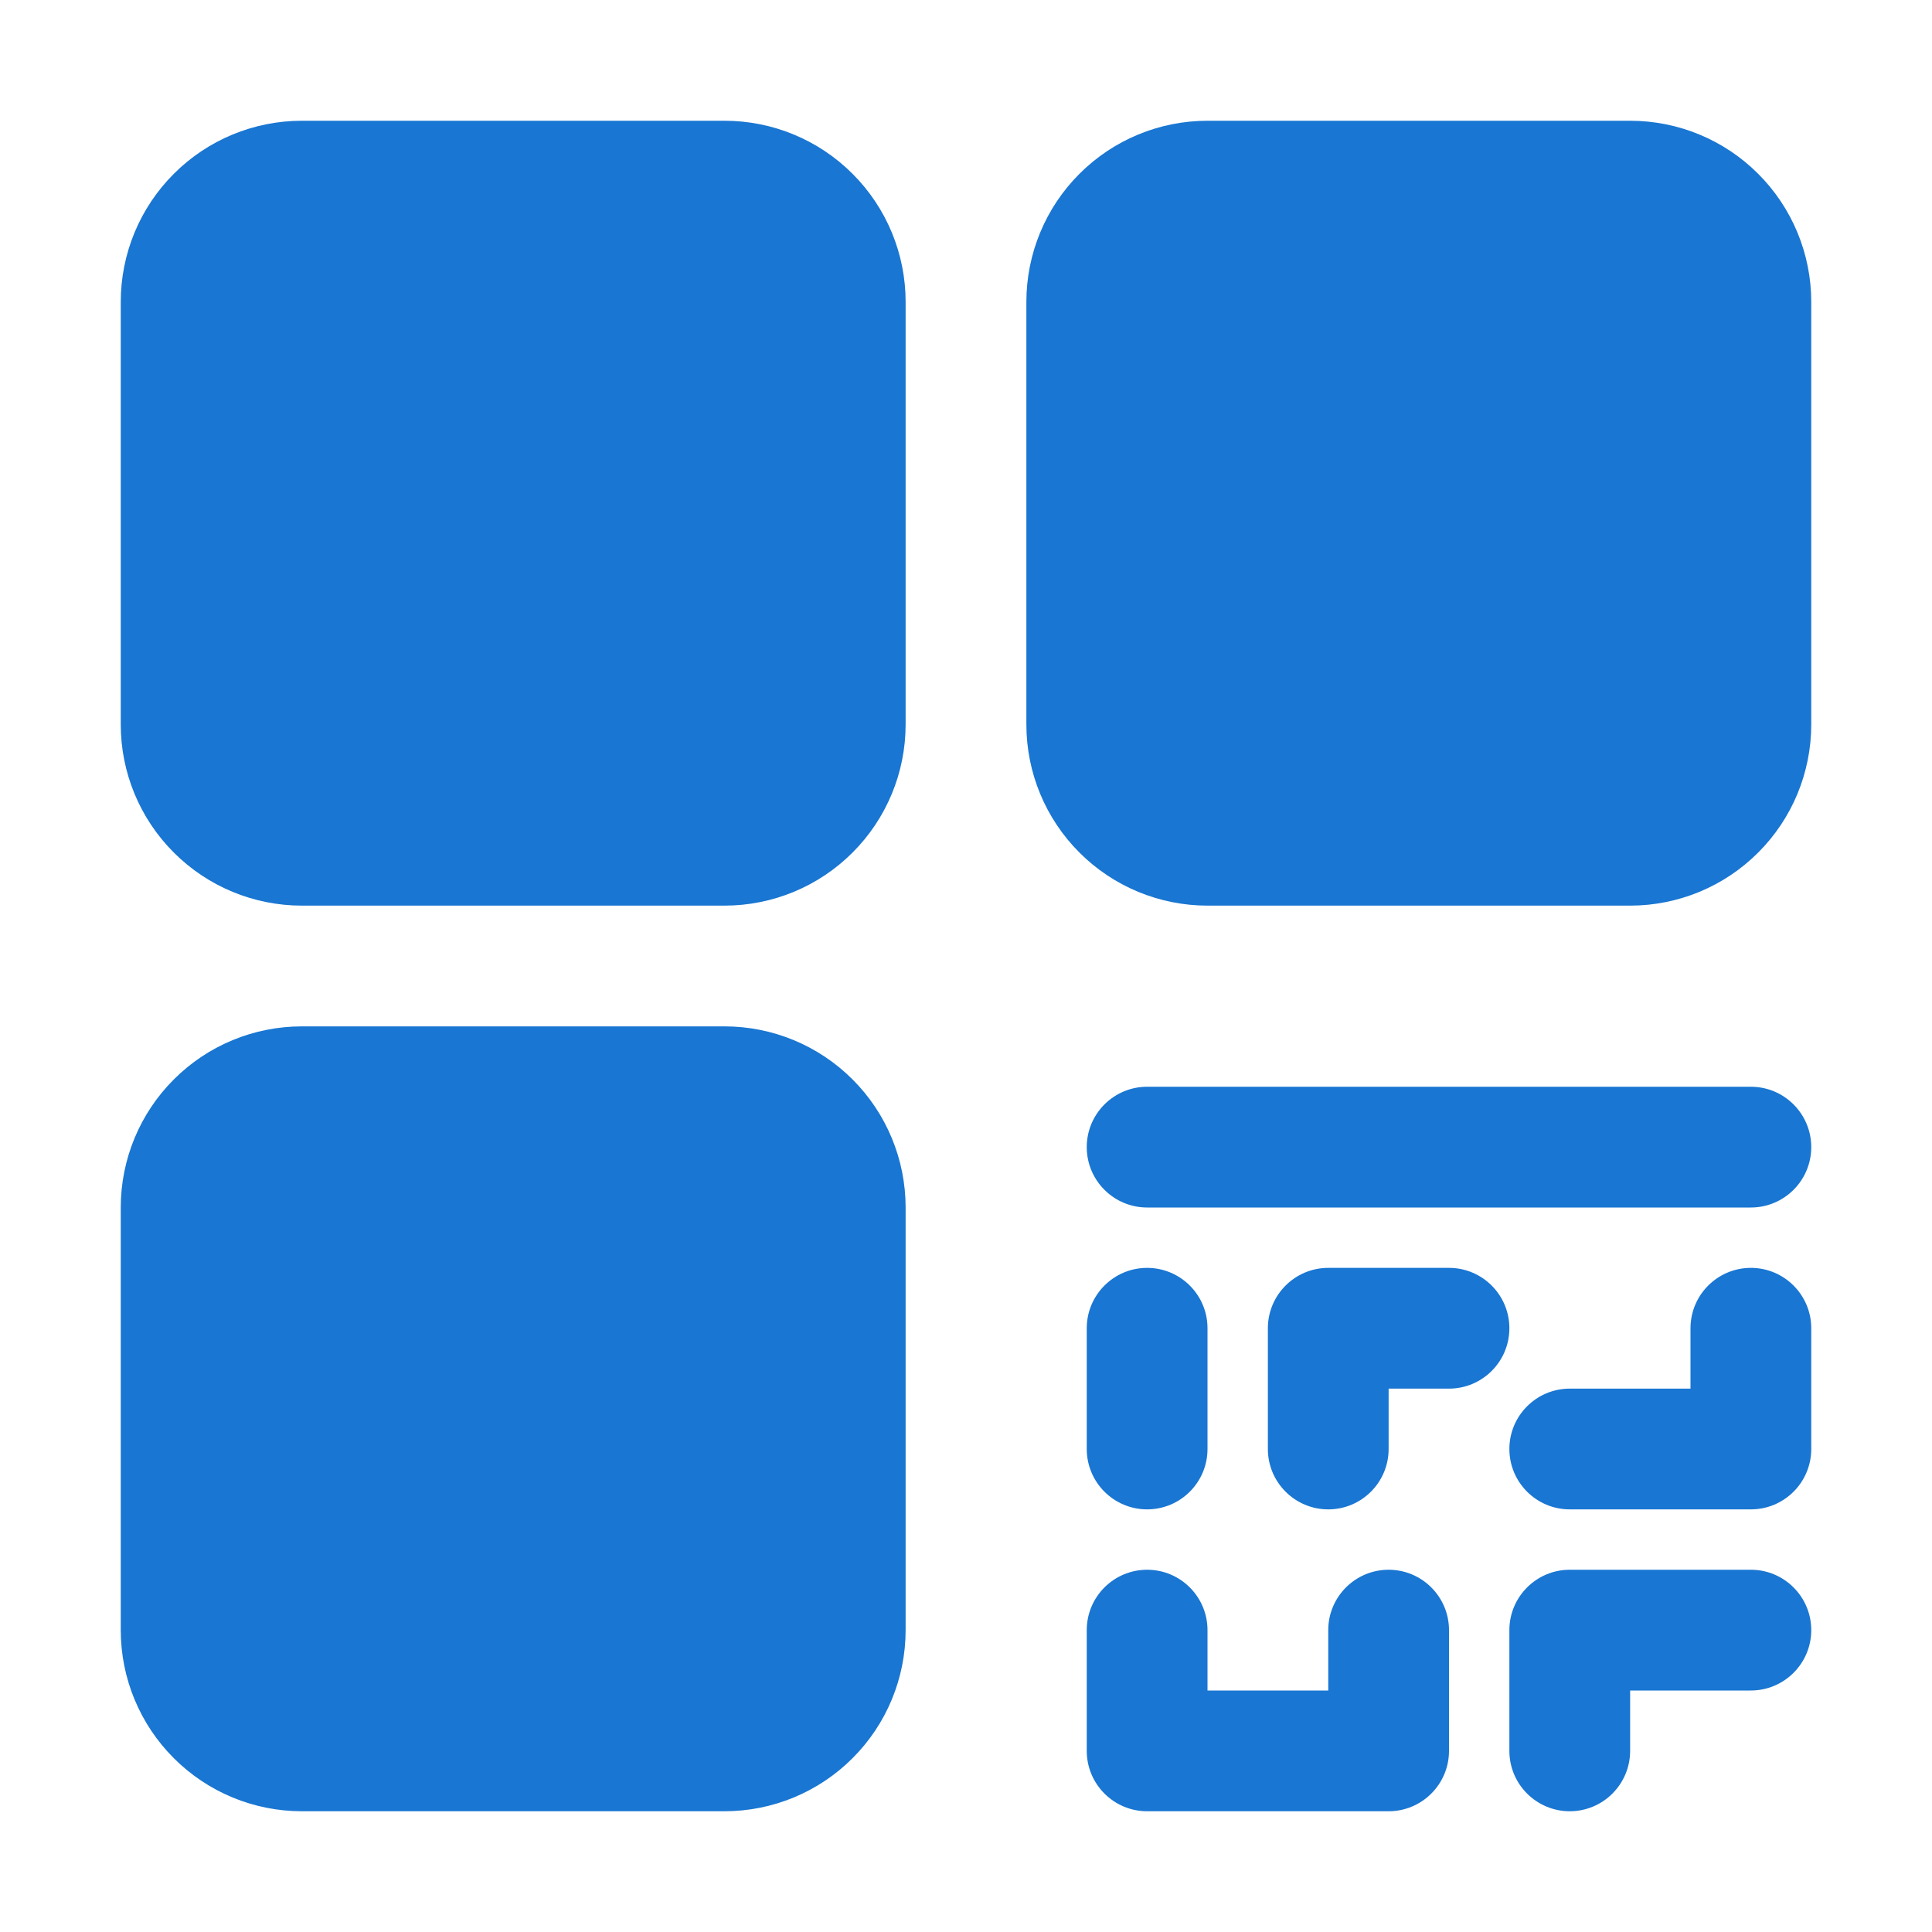
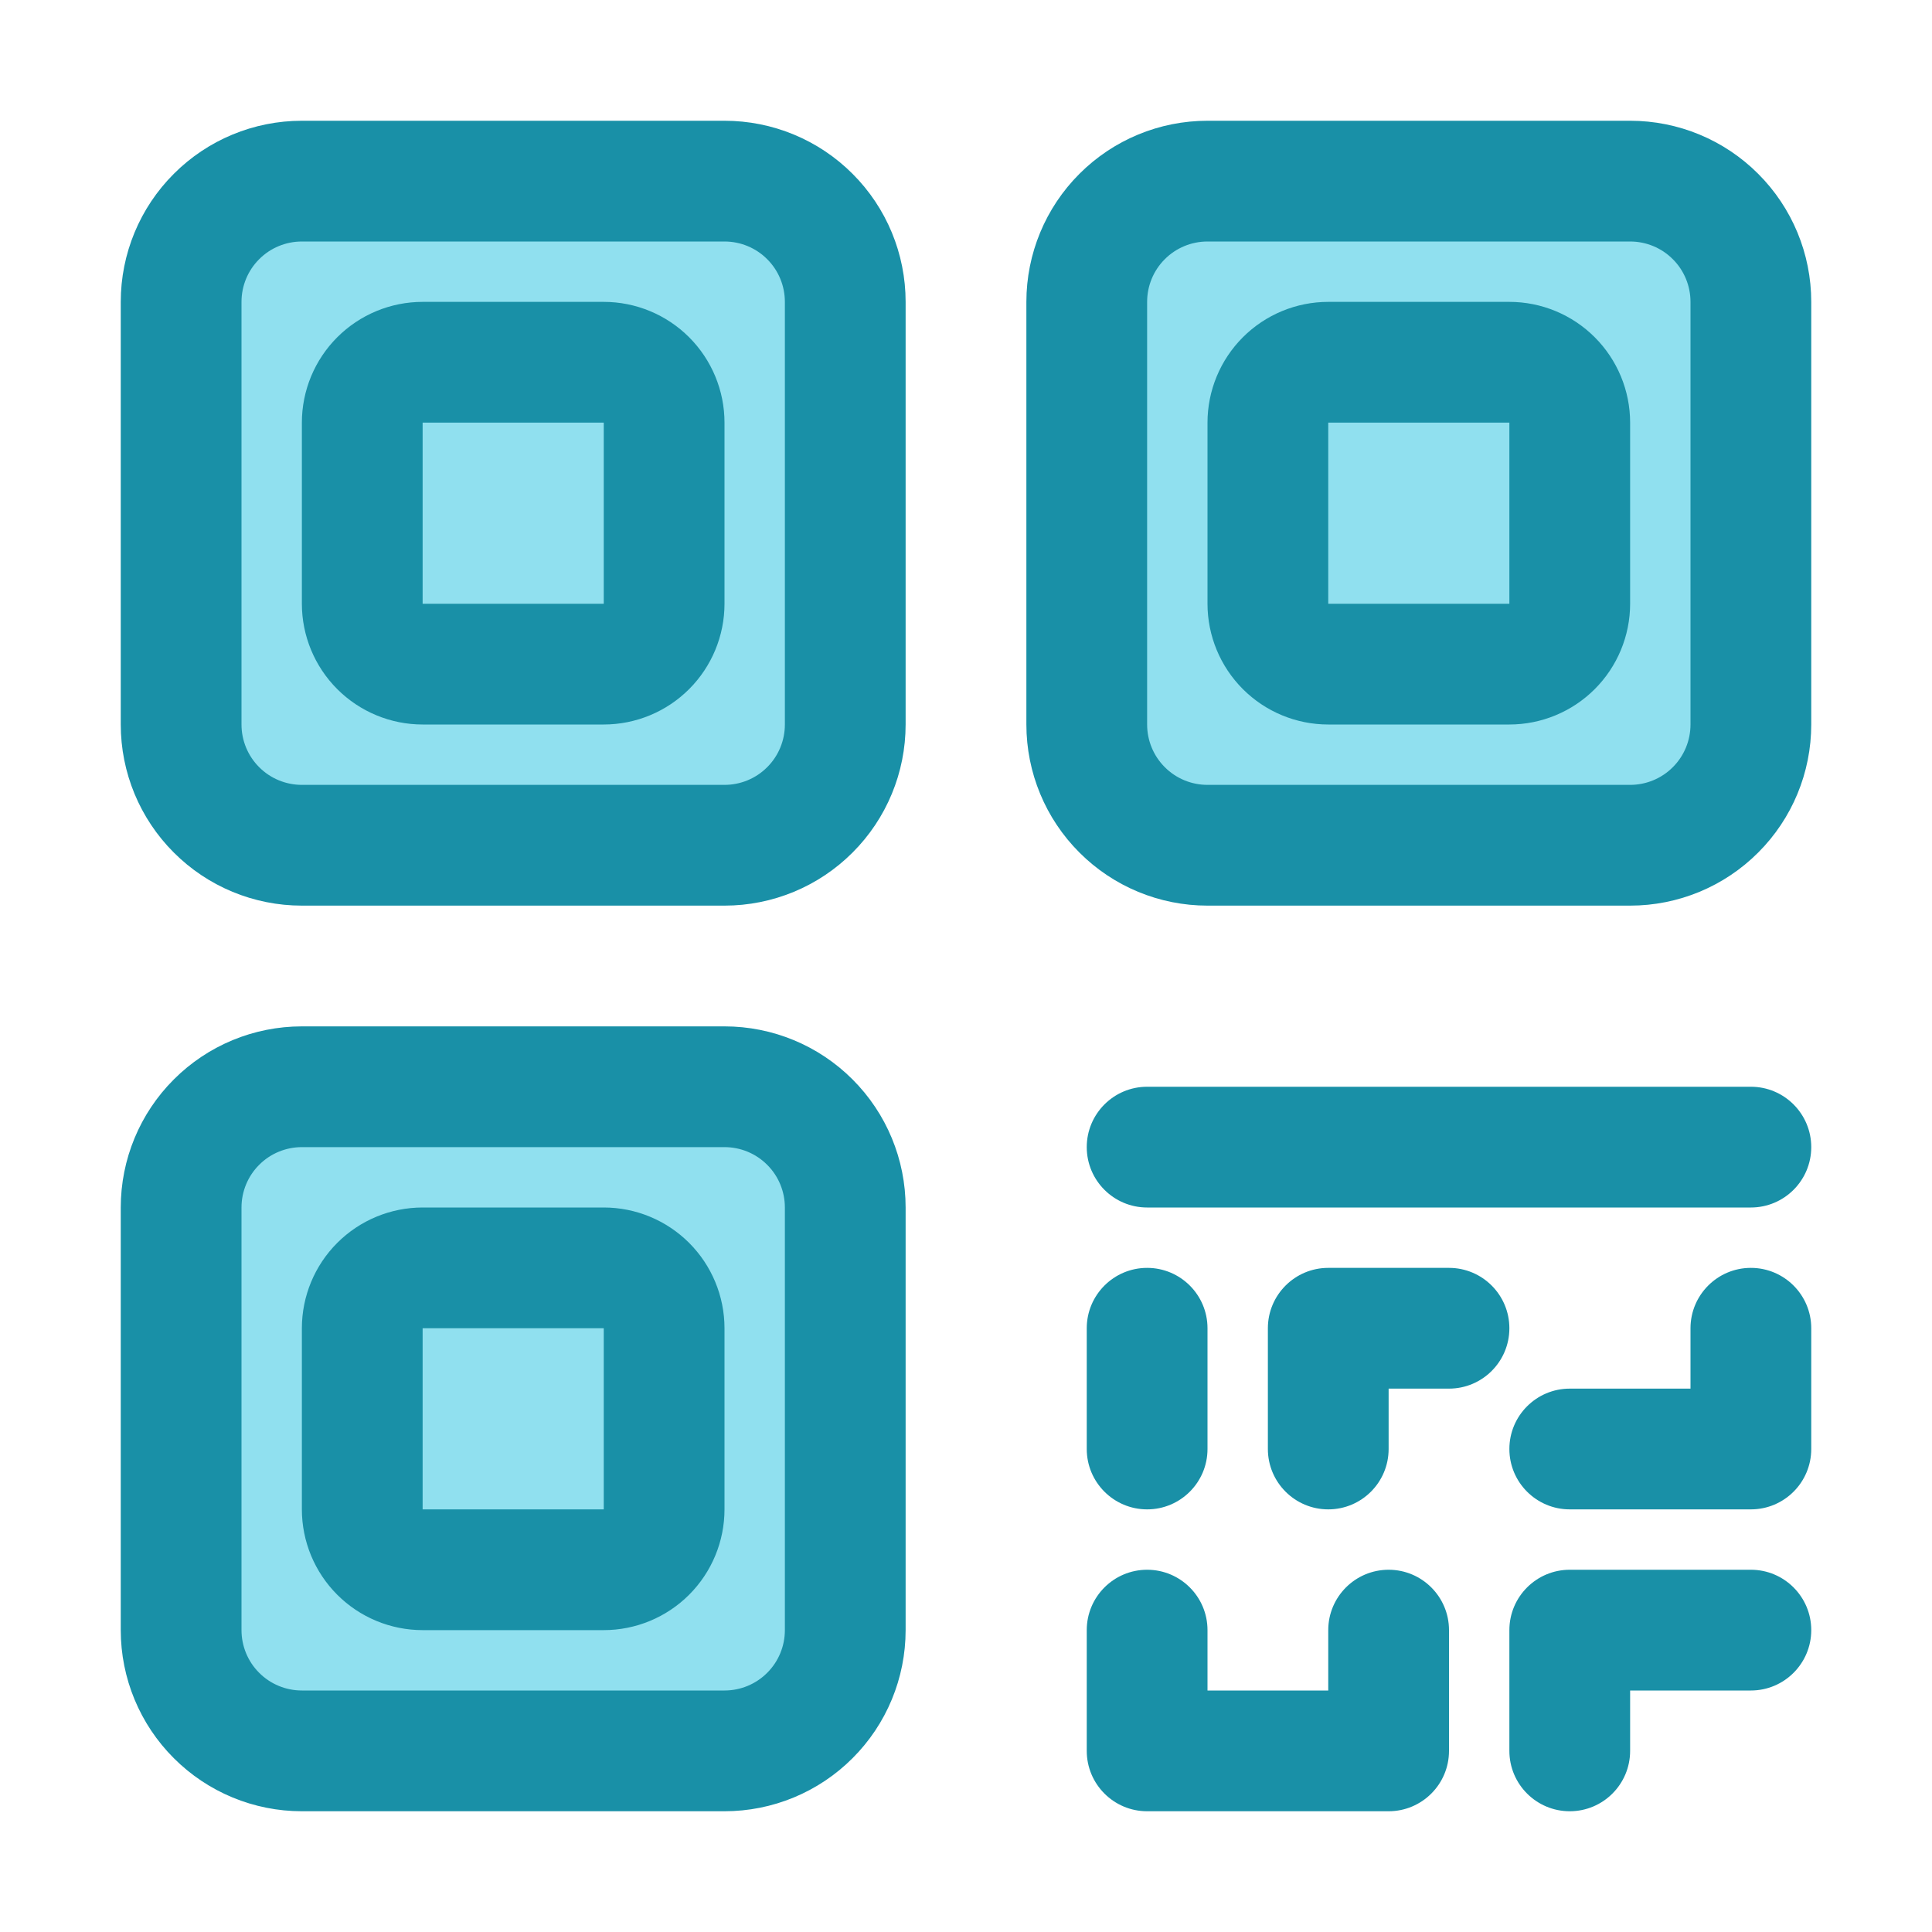
<svg xmlns="http://www.w3.org/2000/svg" fill="#000000" width="800px" height="800px" viewBox="0 0 32 32" style="fill-rule:evenodd;clip-rule:evenodd;stroke-linejoin:round;stroke-miterlimit:2;" version="1.1" xml:space="preserve">
  <g transform="matrix(1,0,0,1,-192,0)">
    <g transform="matrix(1.1,0,0,1.1,-19.5,-0.3)">
-       <path d="M205,4.818C205,4.336 204.808,3.874 204.467,3.533C204.126,3.192 203.664,3 203.182,3L196.818,3C196.336,3 195.874,3.192 195.533,3.533C195.192,3.874 195,4.336 195,4.818L195,11.182C195,11.664 195.192,12.126 195.533,12.467C195.874,12.808 196.336,13 196.818,13L203.182,13C203.664,13 204.126,12.808 204.467,12.467C204.808,12.126 205,11.664 205,11.182L205,4.818Z" style="fill:#1976d2" />
+       <path d="M205,4.818C205,4.336 204.808,3.874 204.467,3.533C204.126,3.192 203.664,3 203.182,3L196.818,3C196.336,3 195.874,3.192 195.533,3.533C195.192,3.874 195,4.336 195,4.818L195,11.182C195,11.664 195.192,12.126 195.533,12.467C195.874,12.808 196.336,13 196.818,13L203.182,13C203.664,13 204.126,12.808 204.467,12.467C204.808,12.126 205,11.664 205,11.182L205,4.818Z" style="fill:rgb(144,224,239);" />
    </g>
    <g transform="matrix(1.1,0,0,1.1,-4.5,-0.3)">
-       <path d="M205,4.818C205,4.336 204.808,3.874 204.467,3.533C204.126,3.192 203.664,3 203.182,3L196.818,3C196.336,3 195.874,3.192 195.533,3.533C195.192,3.874 195,4.336 195,4.818L195,11.182C195,11.664 195.192,12.126 195.533,12.467C195.874,12.808 196.336,13 196.818,13L203.182,13C203.664,13 204.126,12.808 204.467,12.467C204.808,12.126 205,11.664 205,11.182L205,4.818Z" style="fill:#1976d2" />
+       <path d="M205,4.818C205,4.336 204.808,3.874 204.467,3.533C204.126,3.192 203.664,3 203.182,3L196.818,3C196.336,3 195.874,3.192 195.533,3.533C195.192,3.874 195,4.336 195,4.818L195,11.182C195,11.664 195.192,12.126 195.533,12.467C195.874,12.808 196.336,13 196.818,13L203.182,13C203.664,13 204.126,12.808 204.467,12.467C204.808,12.126 205,11.664 205,11.182L205,4.818Z" style="fill:rgb(144,224,239);" />
    </g>
    <g transform="matrix(1.1,0,0,1.1,-19.5,14.7)">
-       <path d="M205,4.818C205,4.336 204.808,3.874 204.467,3.533C204.126,3.192 203.664,3 203.182,3L196.818,3C196.336,3 195.874,3.192 195.533,3.533C195.192,3.874 195,4.336 195,4.818L195,11.182C195,11.664 195.192,12.126 195.533,12.467C195.874,12.808 196.336,13 196.818,13L203.182,13C203.664,13 204.126,12.808 204.467,12.467C204.808,12.126 205,11.664 205,11.182L205,4.818Z" style="fill:#1976d2" />
+       <path d="M205,4.818C205,4.336 204.808,3.874 204.467,3.533C204.126,3.192 203.664,3 203.182,3L196.818,3C196.336,3 195.874,3.192 195.533,3.533C195.192,3.874 195,4.336 195,4.818L195,11.182C195,11.664 195.192,12.126 195.533,12.467C195.874,12.808 196.336,13 196.818,13L203.182,13C203.664,13 204.126,12.808 204.467,12.467C204.808,12.126 205,11.664 205,11.182L205,4.818Z" style="fill:rgb(144,224,239);" />
    </g>
-     <path d="M207,20C207,19.204 206.684,18.441 206.121,17.879C205.559,17.316 204.796,17 204,17C202.014,17 198.986,17 197,17C196.204,17 195.441,17.316 194.879,17.879C194.316,18.441 194,19.204 194,20C194,21.986 194,25.014 194,27C194,27.796 194.316,28.559 194.879,29.121C195.441,29.684 196.204,30 197,30C198.986,30 202.014,30 204,30C204.796,30 205.559,29.684 206.121,29.121C206.684,28.559 207,27.796 207,27L207,20ZM219,29L219,28C219,28 221,28 221,28C221.552,28 222,27.552 222,27C222,26.448 221.552,26 221,26L218,26C217.448,26 217,26.448 217,27L217,29C217,29.552 217.448,30 218,30C218.552,30 219,29.552 219,29ZM210,27L210,29C210,29.552 210.448,30 211,30L215,30C215.552,30 216,29.552 216,29L216,27C216,26.448 215.552,26 215,26C214.448,26 214,26.448 214,27L214,28L212,28C212,28 212,27 212,27C212,26.448 211.552,26 211,26C210.448,26 210,26.448 210,27ZM205,20L205,27C205,27.265 204.895,27.52 204.707,27.707C204.52,27.895 204.265,28 204,28L197,28C196.735,28 196.48,27.895 196.293,27.707C196.105,27.52 196,27.265 196,27L196,20C196,19.735 196.105,19.48 196.293,19.293C196.48,19.105 196.735,19 197,19L204,19C204.265,19 204.52,19.105 204.707,19.293C204.895,19.48 205,19.735 205,20ZM204,22C204,21.47 203.789,20.961 203.414,20.586C203.039,20.211 202.53,20 202,20C201.129,20 199.871,20 199,20C198.47,20 197.961,20.211 197.586,20.586C197.211,20.961 197,21.47 197,22C197,22.871 197,24.129 197,25C197,25.53 197.211,26.039 197.586,26.414C197.961,26.789 198.47,27 199,27C199.871,27 201.129,27 202,27C202.53,27 203.039,26.789 203.414,26.414C203.789,26.039 204,25.53 204,25L204,22ZM202,22L202,25L199,25L199,22L202,22ZM212,24L212,22C212,21.448 211.552,21 211,21C210.448,21 210,21.448 210,22L210,24C210,24.552 210.448,25 211,25C211.552,25 212,24.552 212,24ZM215,24L215,23C215,23 216,23 216,23C216.552,23 217,22.552 217,22C217,21.448 216.552,21 216,21L214,21C213.448,21 213,21.448 213,22L213,24C213,24.552 213.448,25 214,25C214.552,25 215,24.552 215,24ZM218,25L221,25C221.552,25 222,24.552 222,24L222,22C222,21.448 221.552,21 221,21C220.448,21 220,21.448 220,22L220,23C220,23 218,23 218,23C217.448,23 217,23.448 217,24C217,24.552 217.448,25 218,25ZM221,18L211,18C210.448,18 210,18.448 210,19C210,19.552 210.448,20 211,20L221,20C221.552,20 222,19.552 222,19C222,18.448 221.552,18 221,18ZM207,5C207,4.204 206.684,3.441 206.121,2.879C205.559,2.316 204.796,2 204,2C202.014,2 198.986,2 197,2C196.204,2 195.441,2.316 194.879,2.879C194.316,3.441 194,4.204 194,5C194,6.986 194,10.014 194,12C194,12.796 194.316,13.559 194.879,14.121C195.441,14.684 196.204,15 197,15C198.986,15 202.014,15 204,15C204.796,15 205.559,14.684 206.121,14.121C206.684,13.559 207,12.796 207,12L207,5ZM222,5C222,4.204 221.684,3.441 221.121,2.879C220.559,2.316 219.796,2 219,2C217.014,2 213.986,2 212,2C211.204,2 210.441,2.316 209.879,2.879C209.316,3.441 209,4.204 209,5C209,6.986 209,10.014 209,12C209,12.796 209.316,13.559 209.879,14.121C210.441,14.684 211.204,15 212,15C213.986,15 217.014,15 219,15C219.796,15 220.559,14.684 221.121,14.121C221.684,13.559 222,12.796 222,12L222,5ZM205,5L205,12C205,12.265 204.895,12.52 204.707,12.707C204.52,12.895 204.265,13 204,13L197,13C196.735,13 196.48,12.895 196.293,12.707C196.105,12.52 196,12.265 196,12L196,5C196,4.735 196.105,4.48 196.293,4.293C196.48,4.105 196.735,4 197,4L204,4C204.265,4 204.52,4.105 204.707,4.293C204.895,4.48 205,4.735 205,5ZM220,5L220,12C220,12.265 219.895,12.52 219.707,12.707C219.52,12.895 219.265,13 219,13L212,13C211.735,13 211.48,12.895 211.293,12.707C211.105,12.52 211,12.265 211,12L211,5C211,4.735 211.105,4.48 211.293,4.293C211.48,4.105 211.735,4 212,4L219,4C219.265,4 219.52,4.105 219.707,4.293C219.895,4.48 220,4.735 220,5ZM204,7C204,6.47 203.789,5.961 203.414,5.586C203.039,5.211 202.53,5 202,5C201.129,5 199.871,5 199,5C198.47,5 197.961,5.211 197.586,5.586C197.211,5.961 197,6.47 197,7C197,7.871 197,9.129 197,10C197,10.53 197.211,11.039 197.586,11.414C197.961,11.789 198.47,12 199,12C199.871,12 201.129,12 202,12C202.53,12 203.039,11.789 203.414,11.414C203.789,11.039 204,10.53 204,10L204,7ZM219,7C219,6.47 218.789,5.961 218.414,5.586C218.039,5.211 217.53,5 217,5C216.129,5 214.871,5 214,5C213.47,5 212.961,5.211 212.586,5.586C212.211,5.961 212,6.47 212,7C212,7.871 212,9.129 212,10C212,10.53 212.211,11.039 212.586,11.414C212.961,11.789 213.47,12 214,12C214.871,12 216.129,12 217,12C217.53,12 218.039,11.789 218.414,11.414C218.789,11.039 219,10.53 219,10L219,7ZM202,7L202,10L199,10L199,7L202,7ZM217,7L217,10L214,10L214,7L217,7Z" style="fill:#1976d2" />
+     <path d="M207,20C207,19.204 206.684,18.441 206.121,17.879C205.559,17.316 204.796,17 204,17C202.014,17 198.986,17 197,17C196.204,17 195.441,17.316 194.879,17.879C194.316,18.441 194,19.204 194,20C194,21.986 194,25.014 194,27C194,27.796 194.316,28.559 194.879,29.121C195.441,29.684 196.204,30 197,30C198.986,30 202.014,30 204,30C204.796,30 205.559,29.684 206.121,29.121C206.684,28.559 207,27.796 207,27L207,20ZM219,29L219,28C219,28 221,28 221,28C221.552,28 222,27.552 222,27C222,26.448 221.552,26 221,26L218,26C217.448,26 217,26.448 217,27L217,29C217,29.552 217.448,30 218,30C218.552,30 219,29.552 219,29ZM210,27L210,29C210,29.552 210.448,30 211,30L215,30C215.552,30 216,29.552 216,29L216,27C216,26.448 215.552,26 215,26C214.448,26 214,26.448 214,27L214,28L212,28C212,28 212,27 212,27C212,26.448 211.552,26 211,26C210.448,26 210,26.448 210,27ZM205,20L205,27C205,27.265 204.895,27.52 204.707,27.707C204.52,27.895 204.265,28 204,28L197,28C196.735,28 196.48,27.895 196.293,27.707C196.105,27.52 196,27.265 196,27L196,20C196,19.735 196.105,19.48 196.293,19.293C196.48,19.105 196.735,19 197,19L204,19C204.265,19 204.52,19.105 204.707,19.293C204.895,19.48 205,19.735 205,20ZM204,22C204,21.47 203.789,20.961 203.414,20.586C203.039,20.211 202.53,20 202,20C201.129,20 199.871,20 199,20C198.47,20 197.961,20.211 197.586,20.586C197.211,20.961 197,21.47 197,22C197,22.871 197,24.129 197,25C197,25.53 197.211,26.039 197.586,26.414C197.961,26.789 198.47,27 199,27C199.871,27 201.129,27 202,27C202.53,27 203.039,26.789 203.414,26.414C203.789,26.039 204,25.53 204,25L204,22ZM202,22L202,25L199,25L199,22L202,22ZM212,24L212,22C212,21.448 211.552,21 211,21C210.448,21 210,21.448 210,22L210,24C210,24.552 210.448,25 211,25C211.552,25 212,24.552 212,24ZM215,24L215,23C215,23 216,23 216,23C216.552,23 217,22.552 217,22C217,21.448 216.552,21 216,21L214,21C213.448,21 213,21.448 213,22L213,24C213,24.552 213.448,25 214,25C214.552,25 215,24.552 215,24ZM218,25L221,25C221.552,25 222,24.552 222,24L222,22C222,21.448 221.552,21 221,21C220.448,21 220,21.448 220,22L220,23C220,23 218,23 218,23C217.448,23 217,23.448 217,24C217,24.552 217.448,25 218,25ZM221,18L211,18C210.448,18 210,18.448 210,19C210,19.552 210.448,20 211,20L221,20C221.552,20 222,19.552 222,19C222,18.448 221.552,18 221,18ZM207,5C207,4.204 206.684,3.441 206.121,2.879C205.559,2.316 204.796,2 204,2C202.014,2 198.986,2 197,2C196.204,2 195.441,2.316 194.879,2.879C194.316,3.441 194,4.204 194,5C194,6.986 194,10.014 194,12C194,12.796 194.316,13.559 194.879,14.121C195.441,14.684 196.204,15 197,15C198.986,15 202.014,15 204,15C204.796,15 205.559,14.684 206.121,14.121C206.684,13.559 207,12.796 207,12L207,5ZM222,5C222,4.204 221.684,3.441 221.121,2.879C220.559,2.316 219.796,2 219,2C217.014,2 213.986,2 212,2C211.204,2 210.441,2.316 209.879,2.879C209.316,3.441 209,4.204 209,5C209,6.986 209,10.014 209,12C209,12.796 209.316,13.559 209.879,14.121C210.441,14.684 211.204,15 212,15C213.986,15 217.014,15 219,15C219.796,15 220.559,14.684 221.121,14.121C221.684,13.559 222,12.796 222,12L222,5ZM205,5L205,12C205,12.265 204.895,12.52 204.707,12.707C204.52,12.895 204.265,13 204,13L197,13C196.735,13 196.48,12.895 196.293,12.707C196.105,12.52 196,12.265 196,12L196,5C196,4.735 196.105,4.48 196.293,4.293C196.48,4.105 196.735,4 197,4L204,4C204.265,4 204.52,4.105 204.707,4.293C204.895,4.48 205,4.735 205,5ZM220,5L220,12C220,12.265 219.895,12.52 219.707,12.707C219.52,12.895 219.265,13 219,13L212,13C211.735,13 211.48,12.895 211.293,12.707C211.105,12.52 211,12.265 211,12L211,5C211,4.735 211.105,4.48 211.293,4.293C211.48,4.105 211.735,4 212,4L219,4C219.265,4 219.52,4.105 219.707,4.293C219.895,4.48 220,4.735 220,5ZM204,7C204,6.47 203.789,5.961 203.414,5.586C203.039,5.211 202.53,5 202,5C201.129,5 199.871,5 199,5C198.47,5 197.961,5.211 197.586,5.586C197.211,5.961 197,6.47 197,7C197,7.871 197,9.129 197,10C197,10.53 197.211,11.039 197.586,11.414C197.961,11.789 198.47,12 199,12C199.871,12 201.129,12 202,12C202.53,12 203.039,11.789 203.414,11.414C203.789,11.039 204,10.53 204,10L204,7ZM219,7C219,6.47 218.789,5.961 218.414,5.586C218.039,5.211 217.53,5 217,5C216.129,5 214.871,5 214,5C213.47,5 212.961,5.211 212.586,5.586C212.211,5.961 212,6.47 212,7C212,7.871 212,9.129 212,10C212,10.53 212.211,11.039 212.586,11.414C212.961,11.789 213.47,12 214,12C214.871,12 216.129,12 217,12C217.53,12 218.039,11.789 218.414,11.414C218.789,11.039 219,10.53 219,10L219,7ZM202,7L202,10L199,10L199,7L202,7ZM217,7L217,10L214,10L214,7L217,7Z" style="fill:rgb(25,144,167);" />
  </g>
</svg>
